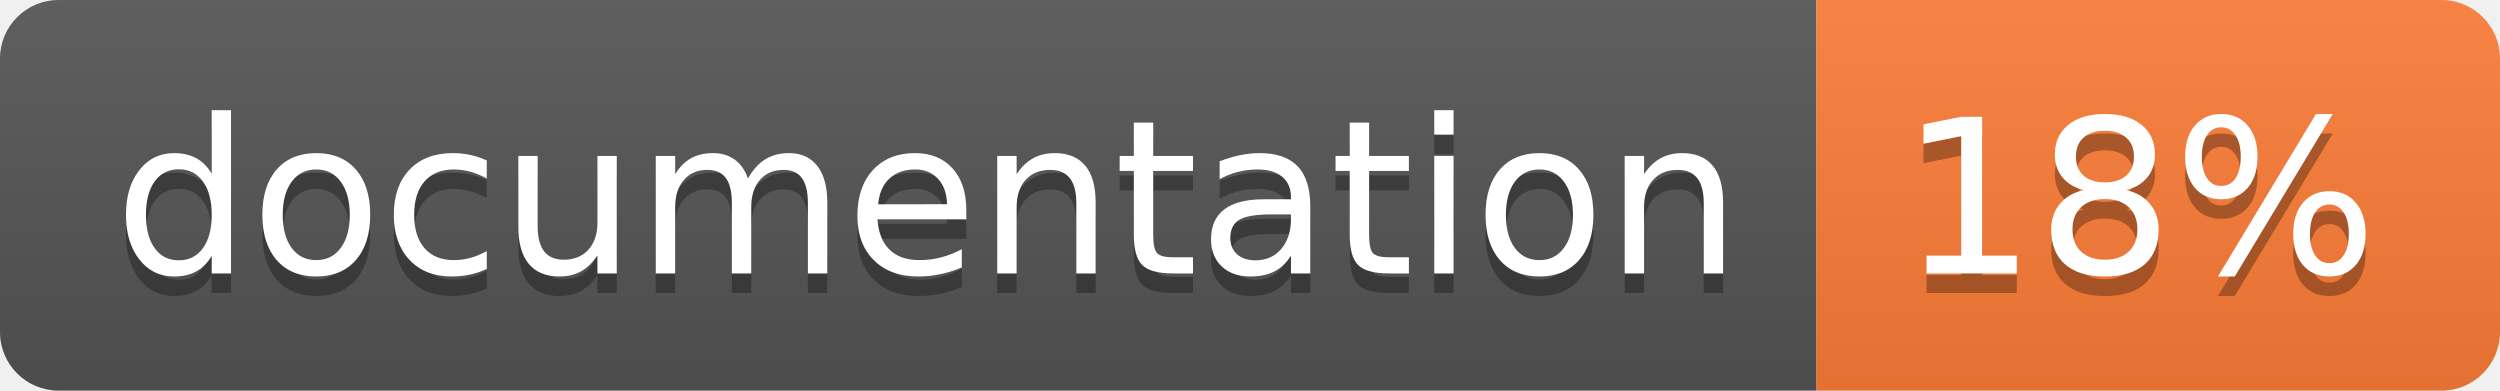
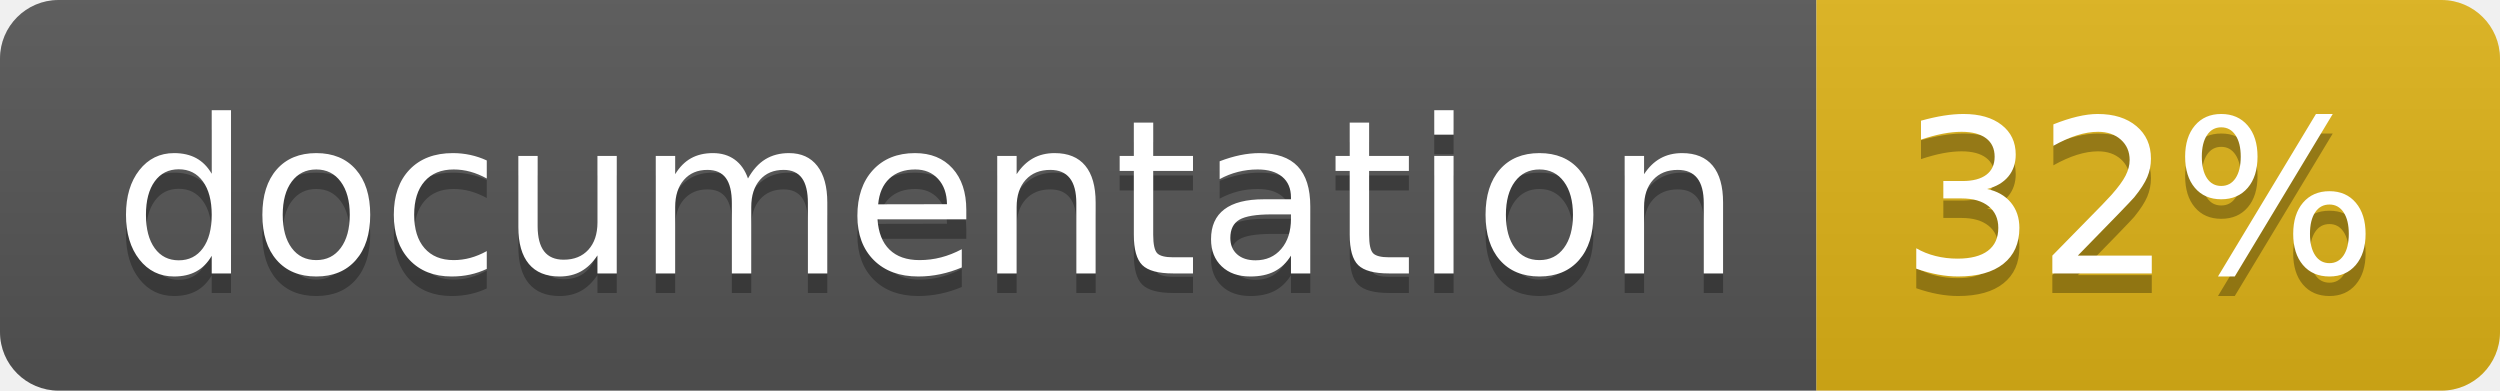
<svg xmlns="http://www.w3.org/2000/svg" width="128" height="20">
  <linearGradient id="b" x2="0" y2="100%">
    <stop offset="0" stop-color="#bbb" stop-opacity=".1" />
    <stop offset="1" stop-opacity=".1" />
  </linearGradient>
  <clipPath id="a">
    <rect width="128" height="20" rx="3" fill="#fff" />
  </clipPath>
  <g clip-path="url(#a)">
    <path fill="#555" d="M0 0h93v20H0z" />
-     <path fill="#fe7d37" d="M93 0h35v20H93z" />
+     <path fill="#dfb317" d="M93 0h35v20H93z" />
    <path fill="url(#b)" d="M0 0h128v20H0z" />
  </g>
  <g fill="#fff" text-anchor="middle" font-family="DejaVu Sans,Verdana,Geneva,sans-serif" font-size="110">
    <text x="475" y="150" fill="#010101" fill-opacity=".3" transform="scale(.1)" textLength="830">
      documentation
    </text>
    <text x="475" y="140" transform="scale(.1)" textLength="830">
      documentation
    </text>
    <text x="1095" y="150" fill="#010101" fill-opacity=".3" transform="scale(.1)" textLength="250">
-       18%
+       32%
    </text>
    <text x="1095" y="140" transform="scale(.1)" textLength="250">
-       18%
+       32%
    </text>
  </g>
</svg>
